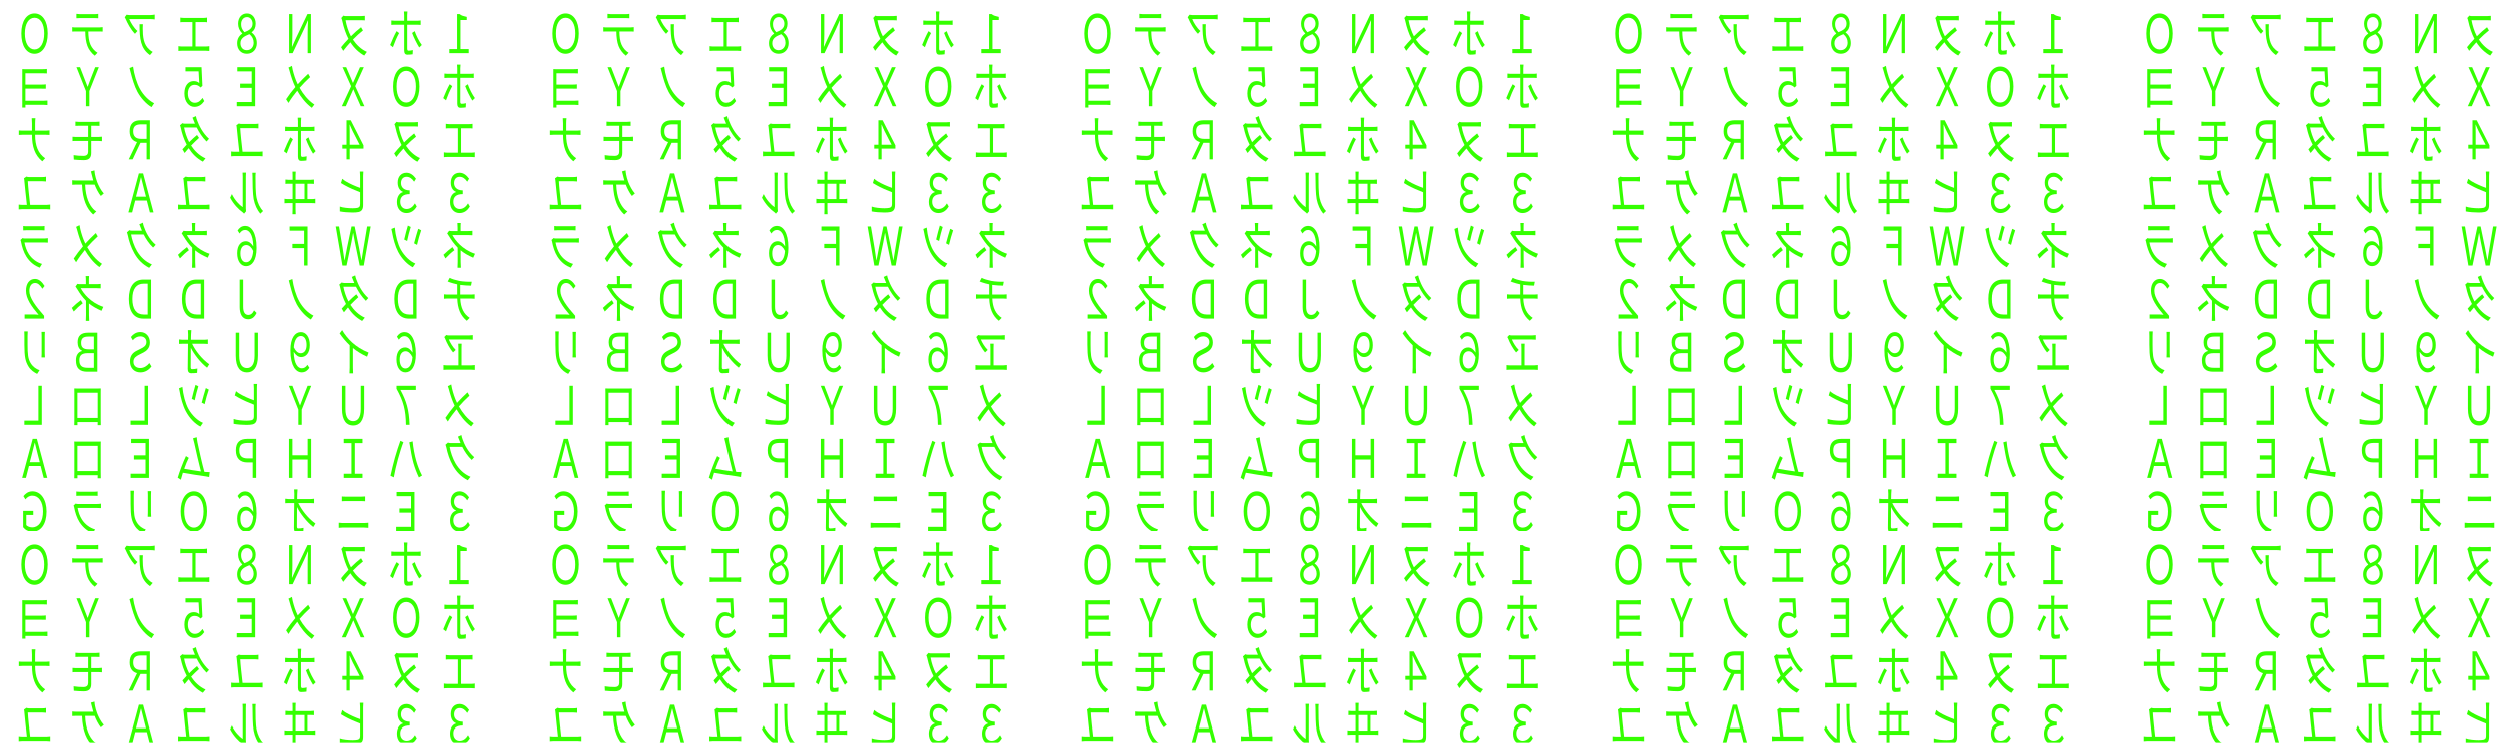
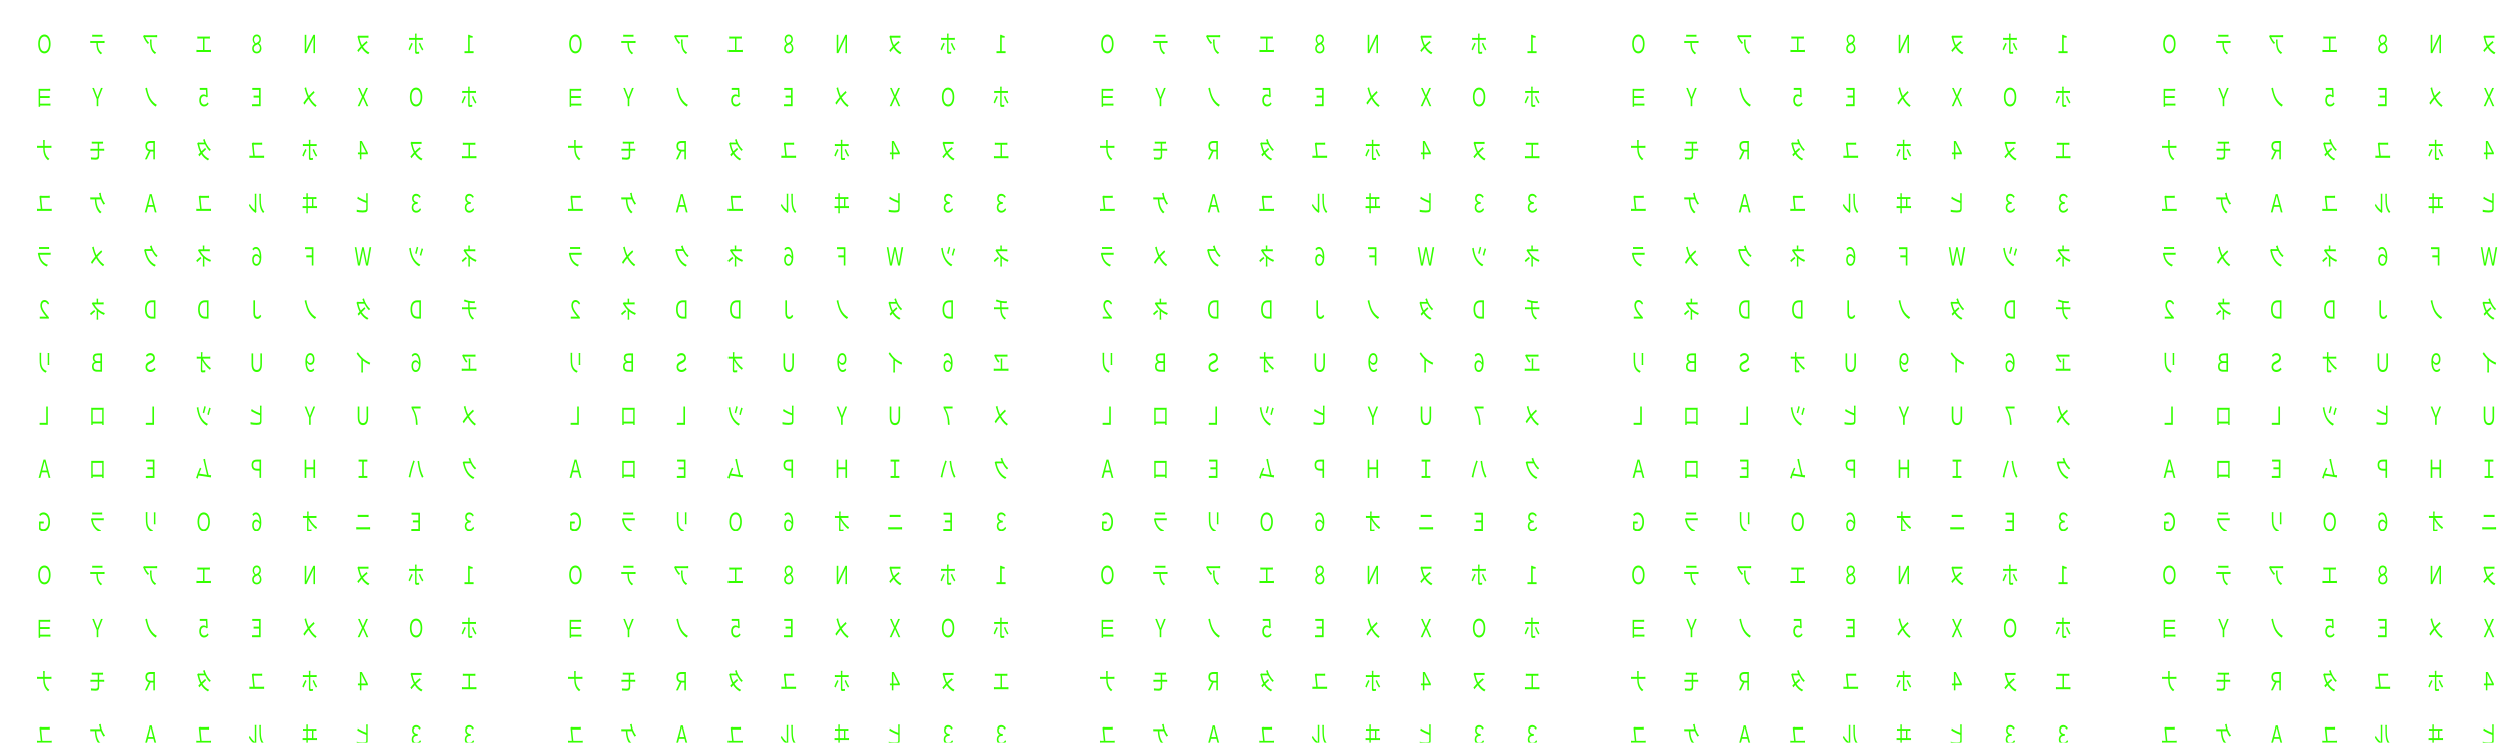
<svg xmlns="http://www.w3.org/2000/svg" style="margin:auto;background:#000000;display:block;z-index:1;position:relative" width="1084" height="322" preserveAspectRatio="xMidYMid" viewBox="0 0 1084 322">
  <defs>
    <pattern id="pid-0.3947942198386354" x="0" y="0" width="230.4" height="230.4" patternUnits="userSpaceOnUse">
      <g transform="scale(0.9)">
-         <g style="font-family:courier new;font-size:25.6">
+         <g>
          <g transform="translate(0 25.6)">
            <text fill="#34ff00" style="animation-delay:-1.941s">Ｘ</text>
          </g>
          <g transform="translate(0 51.2)">
            <text fill="#34ff00" style="animation-delay:-1.841s">リ</text>
          </g>
          <g transform="translate(0 76.8)">
            <text fill="#34ff00" style="animation-delay:-1.741s">オ</text>
          </g>
          <g transform="translate(0 102.4)">
            <text fill="#34ff00" style="animation-delay:-1.641s">ツ</text>
          </g>
          <g transform="translate(0 128)">
            <text fill="#34ff00" style="animation-delay:-1.541s">ネ</text>
          </g>
          <g transform="translate(0 153.6)">
            <text fill="#34ff00" style="animation-delay:-1.441s">キ</text>
          </g>
          <g transform="translate(0 179.2)">
            <text fill="#34ff00" style="animation-delay:-1.341s">ミ</text>
          </g>
          <g transform="translate(0 204.8)">
            <text fill="#34ff00" style="animation-delay:-1.241s">ロ</text>
          </g>
          <g transform="translate(0 230.4)">
            <text fill="#34ff00" style="animation-delay:-1.141s">ク</text>
          </g>
          <g transform="translate(0 256)">
            <text fill="#34ff00" style="animation-delay:-1.041s">セ</text>
          </g>
          <g transform="translate(25.6 25.6)">
            <text fill="#34ff00" style="animation-delay:-1.75s">Ｏ</text>
          </g>
          <g transform="translate(25.6 51.2)">
            <text fill="#34ff00" style="animation-delay:-1.65s">ヨ</text>
          </g>
          <g transform="translate(25.6 76.8)">
            <text fill="#34ff00" style="animation-delay:-1.55s">ナ</text>
          </g>
          <g transform="translate(25.6 102.4)">
            <text fill="#34ff00" style="animation-delay:-1.45s">ユ</text>
          </g>
          <g transform="translate(25.6 128)">
            <text fill="#34ff00" style="animation-delay:-1.35s">ラ</text>
          </g>
          <g transform="translate(25.6 153.6)">
            <text fill="#34ff00" style="animation-delay:-1.25s">２</text>
          </g>
          <g transform="translate(25.6 179.2)">
            <text fill="#34ff00" style="animation-delay:-1.15s">リ</text>
          </g>
          <g transform="translate(25.6 204.8)">
            <text fill="#34ff00" style="animation-delay:-1.05s">Ｌ</text>
          </g>
          <g transform="translate(25.6 230.4)">
            <text fill="#34ff00" style="animation-delay:-0.95s">Ａ</text>
          </g>
          <g transform="translate(25.6 256)">
            <text fill="#34ff00" style="animation-delay:-0.85s">Ｇ</text>
          </g>
          <g transform="translate(51.2 25.6)">
            <text fill="#34ff00" style="animation-delay:-1.316s">テ</text>
          </g>
          <g transform="translate(51.2 51.2)">
            <text fill="#34ff00" style="animation-delay:-1.216s">Ｙ</text>
          </g>
          <g transform="translate(51.2 76.8)">
            <text fill="#34ff00" style="animation-delay:-1.116s">モ</text>
          </g>
          <g transform="translate(51.2 102.4)">
            <text fill="#34ff00" style="animation-delay:-1.016s">ケ</text>
          </g>
          <g transform="translate(51.2 128)">
            <text fill="#34ff00" style="animation-delay:-0.916s">メ</text>
          </g>
          <g transform="translate(51.2 153.6)">
            <text fill="#34ff00" style="animation-delay:-0.816s">ネ</text>
          </g>
          <g transform="translate(51.2 179.2)">
            <text fill="#34ff00" style="animation-delay:-0.716s">Ｂ</text>
          </g>
          <g transform="translate(51.2 204.8)">
            <text fill="#34ff00" style="animation-delay:-0.616s">ロ</text>
          </g>
          <g transform="translate(51.2 230.4)">
            <text fill="#34ff00" style="animation-delay:-0.516s">ロ</text>
          </g>
          <g transform="translate(51.2 256)">
            <text fill="#34ff00" style="animation-delay:-0.416s">ラ</text>
          </g>
          <g transform="translate(76.8 25.6)">
            <text fill="#34ff00" style="animation-delay:-1.75s">ア</text>
          </g>
          <g transform="translate(76.8 51.2)">
            <text fill="#34ff00" style="animation-delay:-1.65s">ノ</text>
          </g>
          <g transform="translate(76.8 76.8)">
            <text fill="#34ff00" style="animation-delay:-1.55s">Ｒ</text>
          </g>
          <g transform="translate(76.8 102.4)">
            <text fill="#34ff00" style="animation-delay:-1.45s">Ａ</text>
          </g>
          <g transform="translate(76.8 128)">
            <text fill="#34ff00" style="animation-delay:-1.35s">ク</text>
          </g>
          <g transform="translate(76.8 153.6)">
            <text fill="#34ff00" style="animation-delay:-1.25s">Ｄ</text>
          </g>
          <g transform="translate(76.8 179.2)">
            <text fill="#34ff00" style="animation-delay:-1.15s">Ｓ</text>
          </g>
          <g transform="translate(76.8 204.8)">
            <text fill="#34ff00" style="animation-delay:-1.05s">Ｌ</text>
          </g>
          <g transform="translate(76.8 230.4)">
            <text fill="#34ff00" style="animation-delay:-0.95s">Ｅ</text>
          </g>
          <g transform="translate(76.8 256)">
            <text fill="#34ff00" style="animation-delay:-0.85s">リ</text>
          </g>
          <g transform="translate(102.4 25.6)">
            <text fill="#34ff00" style="animation-delay:-1.439s">エ</text>
          </g>
          <g transform="translate(102.4 51.2)">
            <text fill="#34ff00" style="animation-delay:-1.339s">５</text>
          </g>
          <g transform="translate(102.4 76.8)">
            <text fill="#34ff00" style="animation-delay:-1.239s">タ</text>
          </g>
          <g transform="translate(102.4 102.4)">
            <text fill="#34ff00" style="animation-delay:-1.139s">ユ</text>
          </g>
          <g transform="translate(102.4 128)">
            <text fill="#34ff00" style="animation-delay:-1.039s">ネ</text>
          </g>
          <g transform="translate(102.4 153.6)">
            <text fill="#34ff00" style="animation-delay:-0.939s">Ｄ</text>
          </g>
          <g transform="translate(102.4 179.2)">
            <text fill="#34ff00" style="animation-delay:-0.839s">オ</text>
          </g>
          <g transform="translate(102.4 204.8)">
            <text fill="#34ff00" style="animation-delay:-0.739s">ツ</text>
          </g>
          <g transform="translate(102.4 230.4)">
            <text fill="#34ff00" style="animation-delay:-0.639s">ム</text>
          </g>
          <g transform="translate(102.4 256)">
            <text fill="#34ff00" style="animation-delay:-0.539s">Ｑ</text>
          </g>
          <g transform="translate(128 25.6)">
            <text fill="#34ff00" style="animation-delay:-1.118s">８</text>
          </g>
          <g transform="translate(128 51.2)">
            <text fill="#34ff00" style="animation-delay:-1.018s">Ｅ</text>
          </g>
          <g transform="translate(128 76.8)">
            <text fill="#34ff00" style="animation-delay:-0.918s">ユ</text>
          </g>
          <g transform="translate(128 102.4)">
            <text fill="#34ff00" style="animation-delay:-0.818s">ル</text>
          </g>
          <g transform="translate(128 128)">
            <text fill="#34ff00" style="animation-delay:-0.718s">６</text>
          </g>
          <g transform="translate(128 153.6)">
            <text fill="#34ff00" style="animation-delay:-0.618s">Ｊ</text>
          </g>
          <g transform="translate(128 179.2)">
            <text fill="#34ff00" style="animation-delay:-0.518s">Ｕ</text>
          </g>
          <g transform="translate(128 204.8)">
            <text fill="#34ff00" style="animation-delay:-0.418s">ヒ</text>
          </g>
          <g transform="translate(128 230.4)">
            <text fill="#34ff00" style="animation-delay:-0.318s">Ｐ</text>
          </g>
          <g transform="translate(128 256)">
            <text fill="#34ff00" style="animation-delay:-0.218s">６</text>
          </g>
          <g transform="translate(153.6 25.6)">
            <text fill="#34ff00" style="animation-delay:-1.143s">Ｎ</text>
          </g>
          <g transform="translate(153.6 51.2)">
            <text fill="#34ff00" style="animation-delay:-1.043s">メ</text>
          </g>
          <g transform="translate(153.6 76.8)">
            <text fill="#34ff00" style="animation-delay:-0.943s">ホ</text>
          </g>
          <g transform="translate(153.6 102.4)">
            <text fill="#34ff00" style="animation-delay:-0.843s">ヰ</text>
          </g>
          <g transform="translate(153.6 128)">
            <text fill="#34ff00" style="animation-delay:-0.743s">Ｆ</text>
          </g>
          <g transform="translate(153.6 153.6)">
            <text fill="#34ff00" style="animation-delay:-0.643s">ノ</text>
          </g>
          <g transform="translate(153.6 179.2)">
            <text fill="#34ff00" style="animation-delay:-0.543s">９</text>
          </g>
          <g transform="translate(153.6 204.8)">
            <text fill="#34ff00" style="animation-delay:-0.443s">Ｙ</text>
          </g>
          <g transform="translate(153.6 230.4)">
            <text fill="#34ff00" style="animation-delay:-0.343s">Ｈ</text>
          </g>
          <g transform="translate(153.6 256)">
            <text fill="#34ff00" style="animation-delay:-0.243s">オ</text>
          </g>
          <g transform="translate(179.2 25.6)">
            <text fill="#34ff00" style="animation-delay:-1.888s">ヌ</text>
          </g>
          <g transform="translate(179.2 51.2)">
            <text fill="#34ff00" style="animation-delay:-1.788s">Ｘ</text>
          </g>
          <g transform="translate(179.2 76.8)">
            <text fill="#34ff00" style="animation-delay:-1.688s">４</text>
          </g>
          <g transform="translate(179.2 102.4)">
            <text fill="#34ff00" style="animation-delay:-1.588s">ヒ</text>
          </g>
          <g transform="translate(179.2 128)">
            <text fill="#34ff00" style="animation-delay:-1.488s">Ｗ</text>
          </g>
          <g transform="translate(179.2 153.6)">
            <text fill="#34ff00" style="animation-delay:-1.388s">タ</text>
          </g>
          <g transform="translate(179.2 179.2)">
            <text fill="#34ff00" style="animation-delay:-1.288s">イ</text>
          </g>
          <g transform="translate(179.2 204.8)">
            <text fill="#34ff00" style="animation-delay:-1.188s">Ｕ</text>
          </g>
          <g transform="translate(179.2 230.4)">
            <text fill="#34ff00" style="animation-delay:-1.088s">Ｉ</text>
          </g>
          <g transform="translate(179.2 256)">
            <text fill="#34ff00" style="animation-delay:-0.988s">ニ</text>
          </g>
          <g transform="translate(204.8 25.6)">
            <text fill="#34ff00" style="animation-delay:-1.931s">ホ</text>
          </g>
          <g transform="translate(204.8 51.2)">
            <text fill="#34ff00" style="animation-delay:-1.831s">Ｏ</text>
          </g>
          <g transform="translate(204.8 76.8)">
            <text fill="#34ff00" style="animation-delay:-1.731s">ヌ</text>
          </g>
          <g transform="translate(204.8 102.4)">
            <text fill="#34ff00" style="animation-delay:-1.631s">３</text>
          </g>
          <g transform="translate(204.8 128)">
            <text fill="#34ff00" style="animation-delay:-1.531s">ツ</text>
          </g>
          <g transform="translate(204.8 153.6)">
            <text fill="#34ff00" style="animation-delay:-1.431s">Ｄ</text>
          </g>
          <g transform="translate(204.8 179.2)">
            <text fill="#34ff00" style="animation-delay:-1.331s">６</text>
          </g>
          <g transform="translate(204.8 204.8)">
            <text fill="#34ff00" style="animation-delay:-1.231s">７</text>
          </g>
          <g transform="translate(204.8 230.4)">
            <text fill="#34ff00" style="animation-delay:-1.131s">ハ</text>
          </g>
          <g transform="translate(204.8 256)">
            <text fill="#34ff00" style="animation-delay:-1.031s">Ｅ</text>
          </g>
          <g transform="translate(230.4 25.6)">
            <text fill="#34ff00" style="animation-delay:-1.252s">１</text>
          </g>
          <g transform="translate(230.4 51.2)">
            <text fill="#34ff00" style="animation-delay:-1.152s">ホ</text>
          </g>
          <g transform="translate(230.4 76.8)">
            <text fill="#34ff00" style="animation-delay:-1.052s">エ</text>
          </g>
          <g transform="translate(230.4 102.4)">
            <text fill="#34ff00" style="animation-delay:-0.952s">３</text>
          </g>
          <g transform="translate(230.4 128)">
            <text fill="#34ff00" style="animation-delay:-0.852s">ネ</text>
          </g>
          <g transform="translate(230.4 153.6)">
            <text fill="#34ff00" style="animation-delay:-0.752s">チ</text>
          </g>
          <g transform="translate(230.4 179.2)">
            <text fill="#34ff00" style="animation-delay:-0.652s">ヱ</text>
          </g>
          <g transform="translate(230.4 204.8)">
            <text fill="#34ff00" style="animation-delay:-0.552s">メ</text>
          </g>
          <g transform="translate(230.4 230.4)">
            <text fill="#34ff00" style="animation-delay:-0.452s">ク</text>
          </g>
          <g transform="translate(230.4 256)">
            <text fill="#34ff00" style="animation-delay:-0.352s">３</text>
          </g>
          <style type="text/css">
  @keyframes ldp-matrix {
    0% { opacity: 1; fill: #c5ff10;}
    10% { opacity: 1; fill: #34ff00; }
    50% { opacity: 0}
    100% { opacity: 0}
  }
  text {
    animation: ldp-matrix 1s linear infinite;
    transform: scaleX(-0.7);
  }
</style>
        </g>
      </g>
    </pattern>
  </defs>
  <rect x="0" y="0" width="1084" height="322" fill="url(#pid-0.3947942198386354)" />
</svg>
